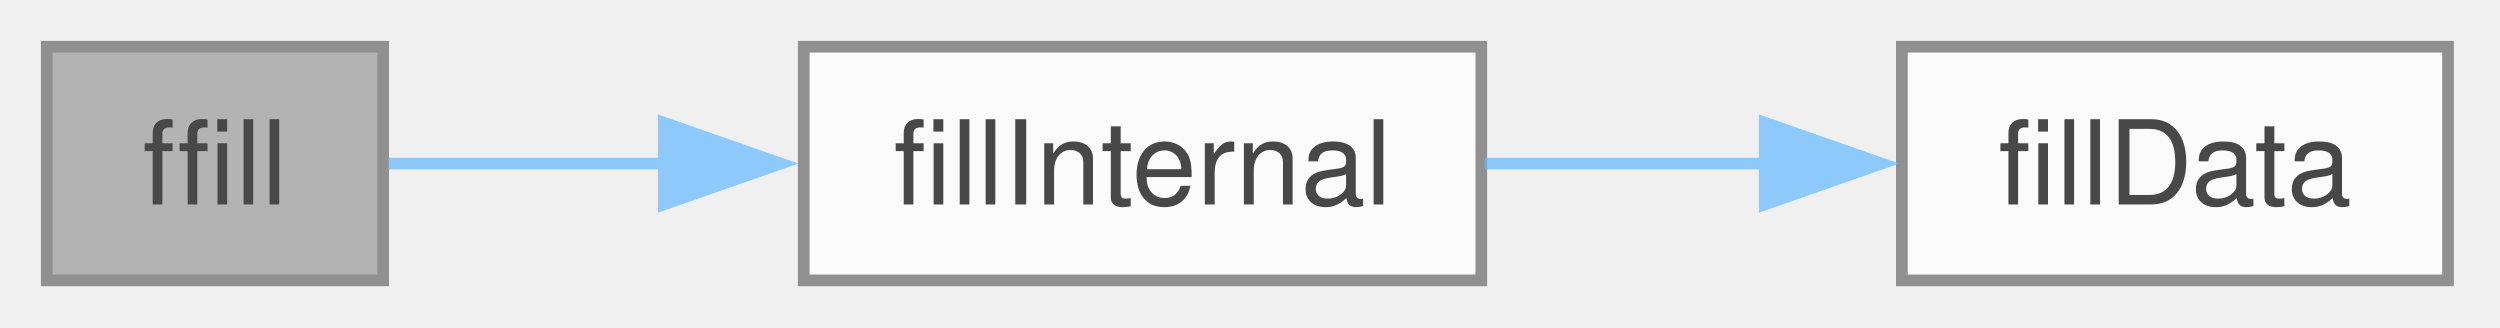
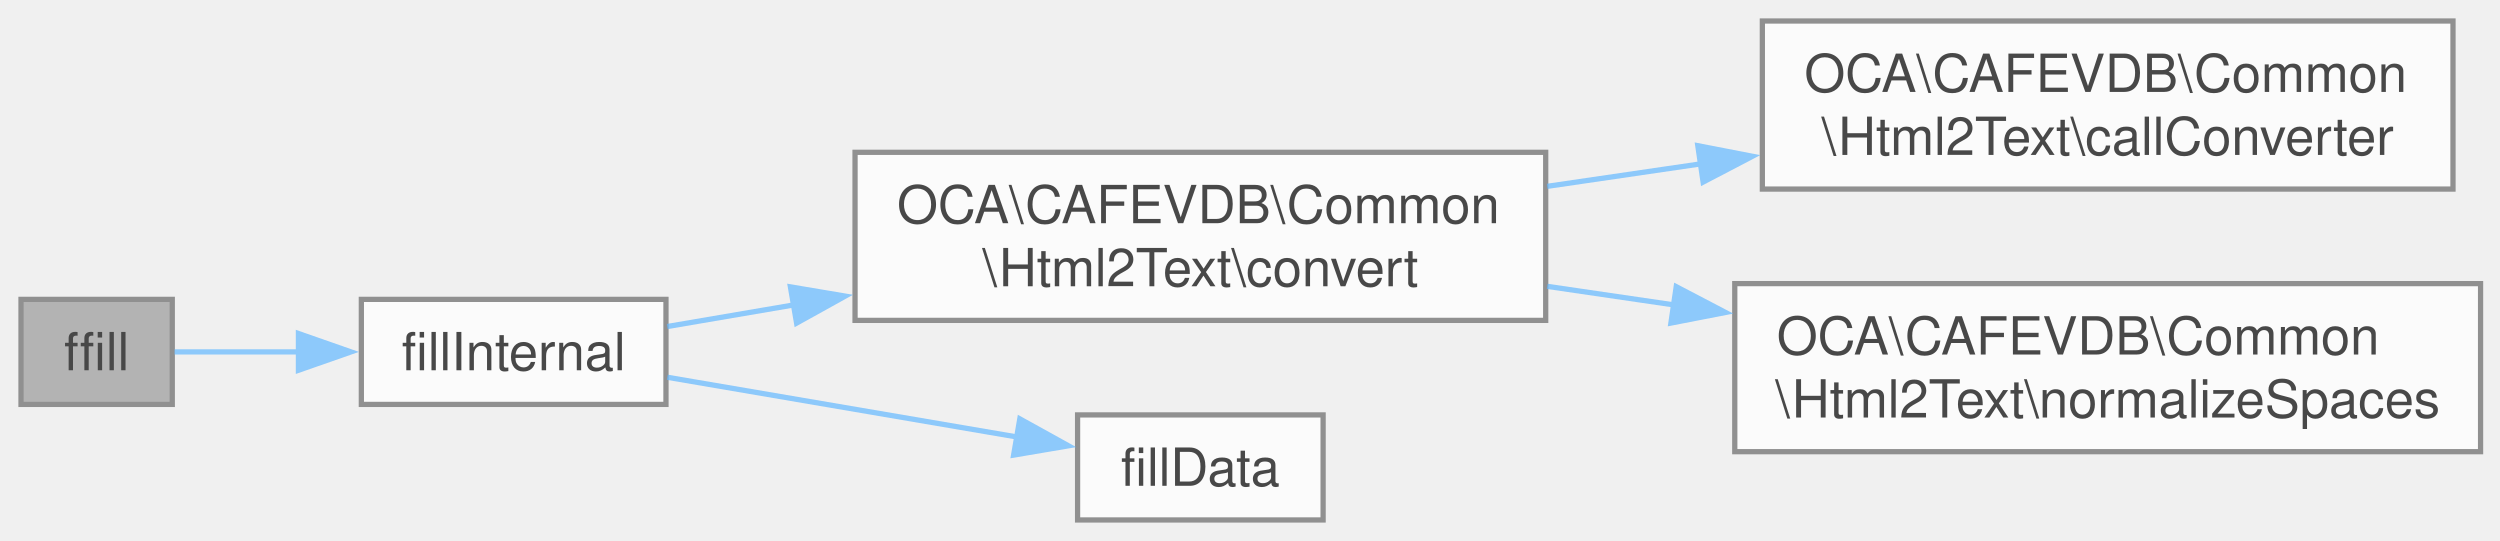
- <svg xmlns="http://www.w3.org/2000/svg" xmlns:xlink="http://www.w3.org/1999/xlink" width="214pt" height="28pt" viewBox="0.00 0.00 214.00 28.00">
+ <svg xmlns="http://www.w3.org/2000/svg" xmlns:xlink="http://www.w3.org/1999/xlink" width="476pt" height="103pt" viewBox="0.00 0.00 476.00 103.00">
  <svg id="main" version="1.1" xml:space="preserve">
    <style type="text/css">
.node, .edge {opacity: 0.7;}
.node.selected, .edge.selected {opacity: 1;}
.edge:hover path { stroke: red; }
.edge:hover polygon { stroke: red; fill: red; }
</style>
    <svg id="graph" class="graph">
-       <g id="graph0" class="graph" transform="scale(1 1) rotate(0) translate(4 24)">
+       <g id="graph0" class="graph" transform="scale(1 1) rotate(0) translate(4 99)">
        <g id="Node000001" class="node">
          <g id="a_Node000001">
            <a xlink:title="Fill the given template file which must exist in the cloud file-system with the given template-data.">
-               <polygon fill="#999999" stroke="#666666" points="28.8,-20 0,-20 0,0 28.8,0 28.8,-20" />
-               <text xml:space="preserve" text-anchor="middle" x="14.4" y="-6.5" font-family="Helvetica,sans-Serif" font-size="10.00">ffill</text>
+               <polygon fill="#999999" stroke="#666666" points="28.8,-42 0,-42 0,-22 28.8,-22 28.8,-42" />
+               <text xml:space="preserve" text-anchor="middle" x="14.4" y="-28.5" font-family="Helvetica,sans-Serif" font-size="10.00">ffill</text>
            </a>
          </g>
        </g>
        <g id="Node000002" class="node">
          <g id="a_Node000002">
            <a xlink:href="class_o_c_a_1_1_c_a_f_e_v_d_b_1_1_documents_1_1_open_document_filler.html#a6febfc1bfcad096d493979cd224906b1" target="_top" xlink:title=" ">
-               <polygon fill="white" stroke="#666666" points="122.8,-20 64.8,-20 64.8,0 122.8,0 122.8,-20" />
-               <text xml:space="preserve" text-anchor="middle" x="93.8" y="-6.5" font-family="Helvetica,sans-Serif" font-size="10.00">fillInternal</text>
+               <polygon fill="white" stroke="#666666" points="122.8,-42 64.8,-42 64.8,-22 122.8,-22 122.8,-42" />
+               <text xml:space="preserve" text-anchor="middle" x="93.8" y="-28.5" font-family="Helvetica,sans-Serif" font-size="10.00">fillInternal</text>
            </a>
          </g>
        </g>
        <g id="edge1_Node000001_Node000002" class="edge">
          <g id="a_edge1_Node000001_Node000002">
            <a xlink:title=" ">
-               <path fill="none" stroke="#63b8ff" d="M29.24,-10C35.93,-10 44.35,-10 52.85,-10" />
-               <polygon fill="#63b8ff" stroke="#63b8ff" points="52.82,-13.5 62.82,-10 52.82,-6.5 52.82,-13.5" />
+               <path fill="none" stroke="#63b8ff" d="M29.24,-32C35.93,-32 44.35,-32 52.85,-32" />
+               <polygon fill="#63b8ff" stroke="#63b8ff" points="52.82,-35.5 62.82,-32 52.82,-28.5 52.82,-35.5" />
            </a>
          </g>
        </g>
        <g id="Node000003" class="node">
          <g id="a_Node000003">
-             <a xlink:href="class_o_c_a_1_1_c_a_f_e_v_d_b_1_1_documents_1_1_open_document_filler.html#aa7a6bdd2ad1be7f410a6433ad79486b3" target="_top" xlink:title="Return the data which would be filled into the template.">
-               <polygon fill="white" stroke="#666666" points="205.55,-20 158.8,-20 158.8,0 205.55,0 205.55,-20" />
-               <text xml:space="preserve" text-anchor="middle" x="182.18" y="-6.5" font-family="Helvetica,sans-Serif" font-size="10.00">fillData</text>
+             <a xlink:href="class_o_c_a_1_1_c_a_f_e_v_d_b_1_1_common_1_1_html2_text.html#a8c2cb1b2ebba9f4deaf5f6b2dadfd205" target="_top" xlink:title=" ">
+               <polygon fill="white" stroke="#666666" points="290.3,-70 158.8,-70 158.8,-38 290.3,-38 290.3,-70" />
+               <text xml:space="preserve" text-anchor="start" x="166.8" y="-56.5" font-family="Helvetica,sans-Serif" font-size="10.00">OCA\CAFEVDB\Common</text>
+               <text xml:space="preserve" text-anchor="middle" x="224.55" y="-44.5" font-family="Helvetica,sans-Serif" font-size="10.00">\Html2Text\convert</text>
            </a>
          </g>
        </g>
        <g id="edge2_Node000002_Node000003" class="edge">
          <g id="a_edge2_Node000002_Node000003">
            <a xlink:title=" ">
-               <path fill="none" stroke="#63b8ff" d="M123.08,-10C130.82,-10 139.28,-10 147.29,-10" />
-               <polygon fill="#63b8ff" stroke="#63b8ff" points="147.06,-13.5 157.06,-10 147.06,-6.5 147.06,-13.5" />
+               <path fill="none" stroke="#63b8ff" d="M123.05,-36.83C130.36,-38.08 138.59,-39.48 147.11,-40.94" />
+               <polygon fill="#63b8ff" stroke="#63b8ff" points="146.49,-44.38 156.93,-42.62 147.67,-37.48 146.49,-44.38" />
+             </a>
+           </g>
+         </g>
+         <g id="Node000006" class="node">
+           <g id="a_Node000006">
+             <a xlink:href="class_o_c_a_1_1_c_a_f_e_v_d_b_1_1_documents_1_1_open_document_filler.html#aa7a6bdd2ad1be7f410a6433ad79486b3" target="_top" xlink:title="Return the data which would be filled into the template.">
+               <polygon fill="white" stroke="#666666" points="247.92,-20 201.17,-20 201.17,0 247.92,0 247.92,-20" />
+               <text xml:space="preserve" text-anchor="middle" x="224.55" y="-6.5" font-family="Helvetica,sans-Serif" font-size="10.00">fillData</text>
+             </a>
+           </g>
+         </g>
+         <g id="edge5_Node000002_Node000006" class="edge">
+           <g id="a_edge5_Node000002_Node000006">
+             <a xlink:title=" ">
+               <path fill="none" stroke="#63b8ff" d="M123.05,-27.17C142.7,-23.82 168.98,-19.32 189.74,-15.78" />
+               <polygon fill="#63b8ff" stroke="#63b8ff" points="190.17,-19.25 199.44,-14.12 188.99,-12.35 190.17,-19.25" />
+             </a>
+           </g>
+         </g>
+         <g id="Node000004" class="node">
+           <g id="a_Node000004">
+             <a xlink:href="class_o_c_a_1_1_c_a_f_e_v_d_b_1_1_common_1_1_html2_text.html#ab90bcfd5ae9b8d7c6a687386f44bc216" target="_top" xlink:title=" ">
+               <polygon fill="white" stroke="#666666" points="463.05,-95 331.55,-95 331.55,-63 463.05,-63 463.05,-95" />
+               <text xml:space="preserve" text-anchor="start" x="339.55" y="-81.5" font-family="Helvetica,sans-Serif" font-size="10.00">OCA\CAFEVDB\Common</text>
+               <text xml:space="preserve" text-anchor="middle" x="397.3" y="-69.5" font-family="Helvetica,sans-Serif" font-size="10.00">\Html2Text\callConverter</text>
+             </a>
+           </g>
+         </g>
+         <g id="edge3_Node000003_Node000004" class="edge">
+           <g id="a_edge3_Node000003_Node000004">
+             <a xlink:title=" ">
+               <path fill="none" stroke="#63b8ff" d="M290.59,-63.52C300.14,-64.92 310.05,-66.37 319.81,-67.8" />
+               <polygon fill="#63b8ff" stroke="#63b8ff" points="319.26,-71.26 329.66,-69.24 320.27,-64.33 319.26,-71.26" />
+             </a>
+           </g>
+         </g>
+         <g id="Node000005" class="node">
+           <g id="a_Node000005">
+             <a xlink:href="class_o_c_a_1_1_c_a_f_e_v_d_b_1_1_common_1_1_html2_text.html#a8cce3bddd623b2fa4760c181a1eb77e9" target="_top" xlink:title="Trim the string and remove spaces followed by a newline character.">
+               <polygon fill="white" stroke="#666666" points="468.3,-45 326.3,-45 326.3,-13 468.3,-13 468.3,-45" />
+               <text xml:space="preserve" text-anchor="start" x="334.3" y="-31.5" font-family="Helvetica,sans-Serif" font-size="10.00">OCA\CAFEVDB\Common</text>
+               <text xml:space="preserve" text-anchor="middle" x="397.3" y="-19.5" font-family="Helvetica,sans-Serif" font-size="10.00">\Html2Text\normalizeSpaces</text>
+             </a>
+           </g>
+         </g>
+         <g id="edge4_Node000003_Node000005" class="edge">
+           <g id="a_edge4_Node000003_Node000005">
+             <a xlink:title=" ">
+               <path fill="none" stroke="#63b8ff" d="M290.59,-44.48C298.47,-43.32 306.59,-42.13 314.67,-40.95" />
+               <polygon fill="#63b8ff" stroke="#63b8ff" points="315.15,-44.42 324.54,-39.51 314.14,-37.49 315.15,-44.42" />
            </a>
          </g>
        </g>
      </g>
    </svg>
  </svg>
  <style type="text/css">

[data-mouse-over-selected='false'] { opacity: 0.7; }
[data-mouse-over-selected='true']  { opacity: 1.0; }

</style>
</svg>
